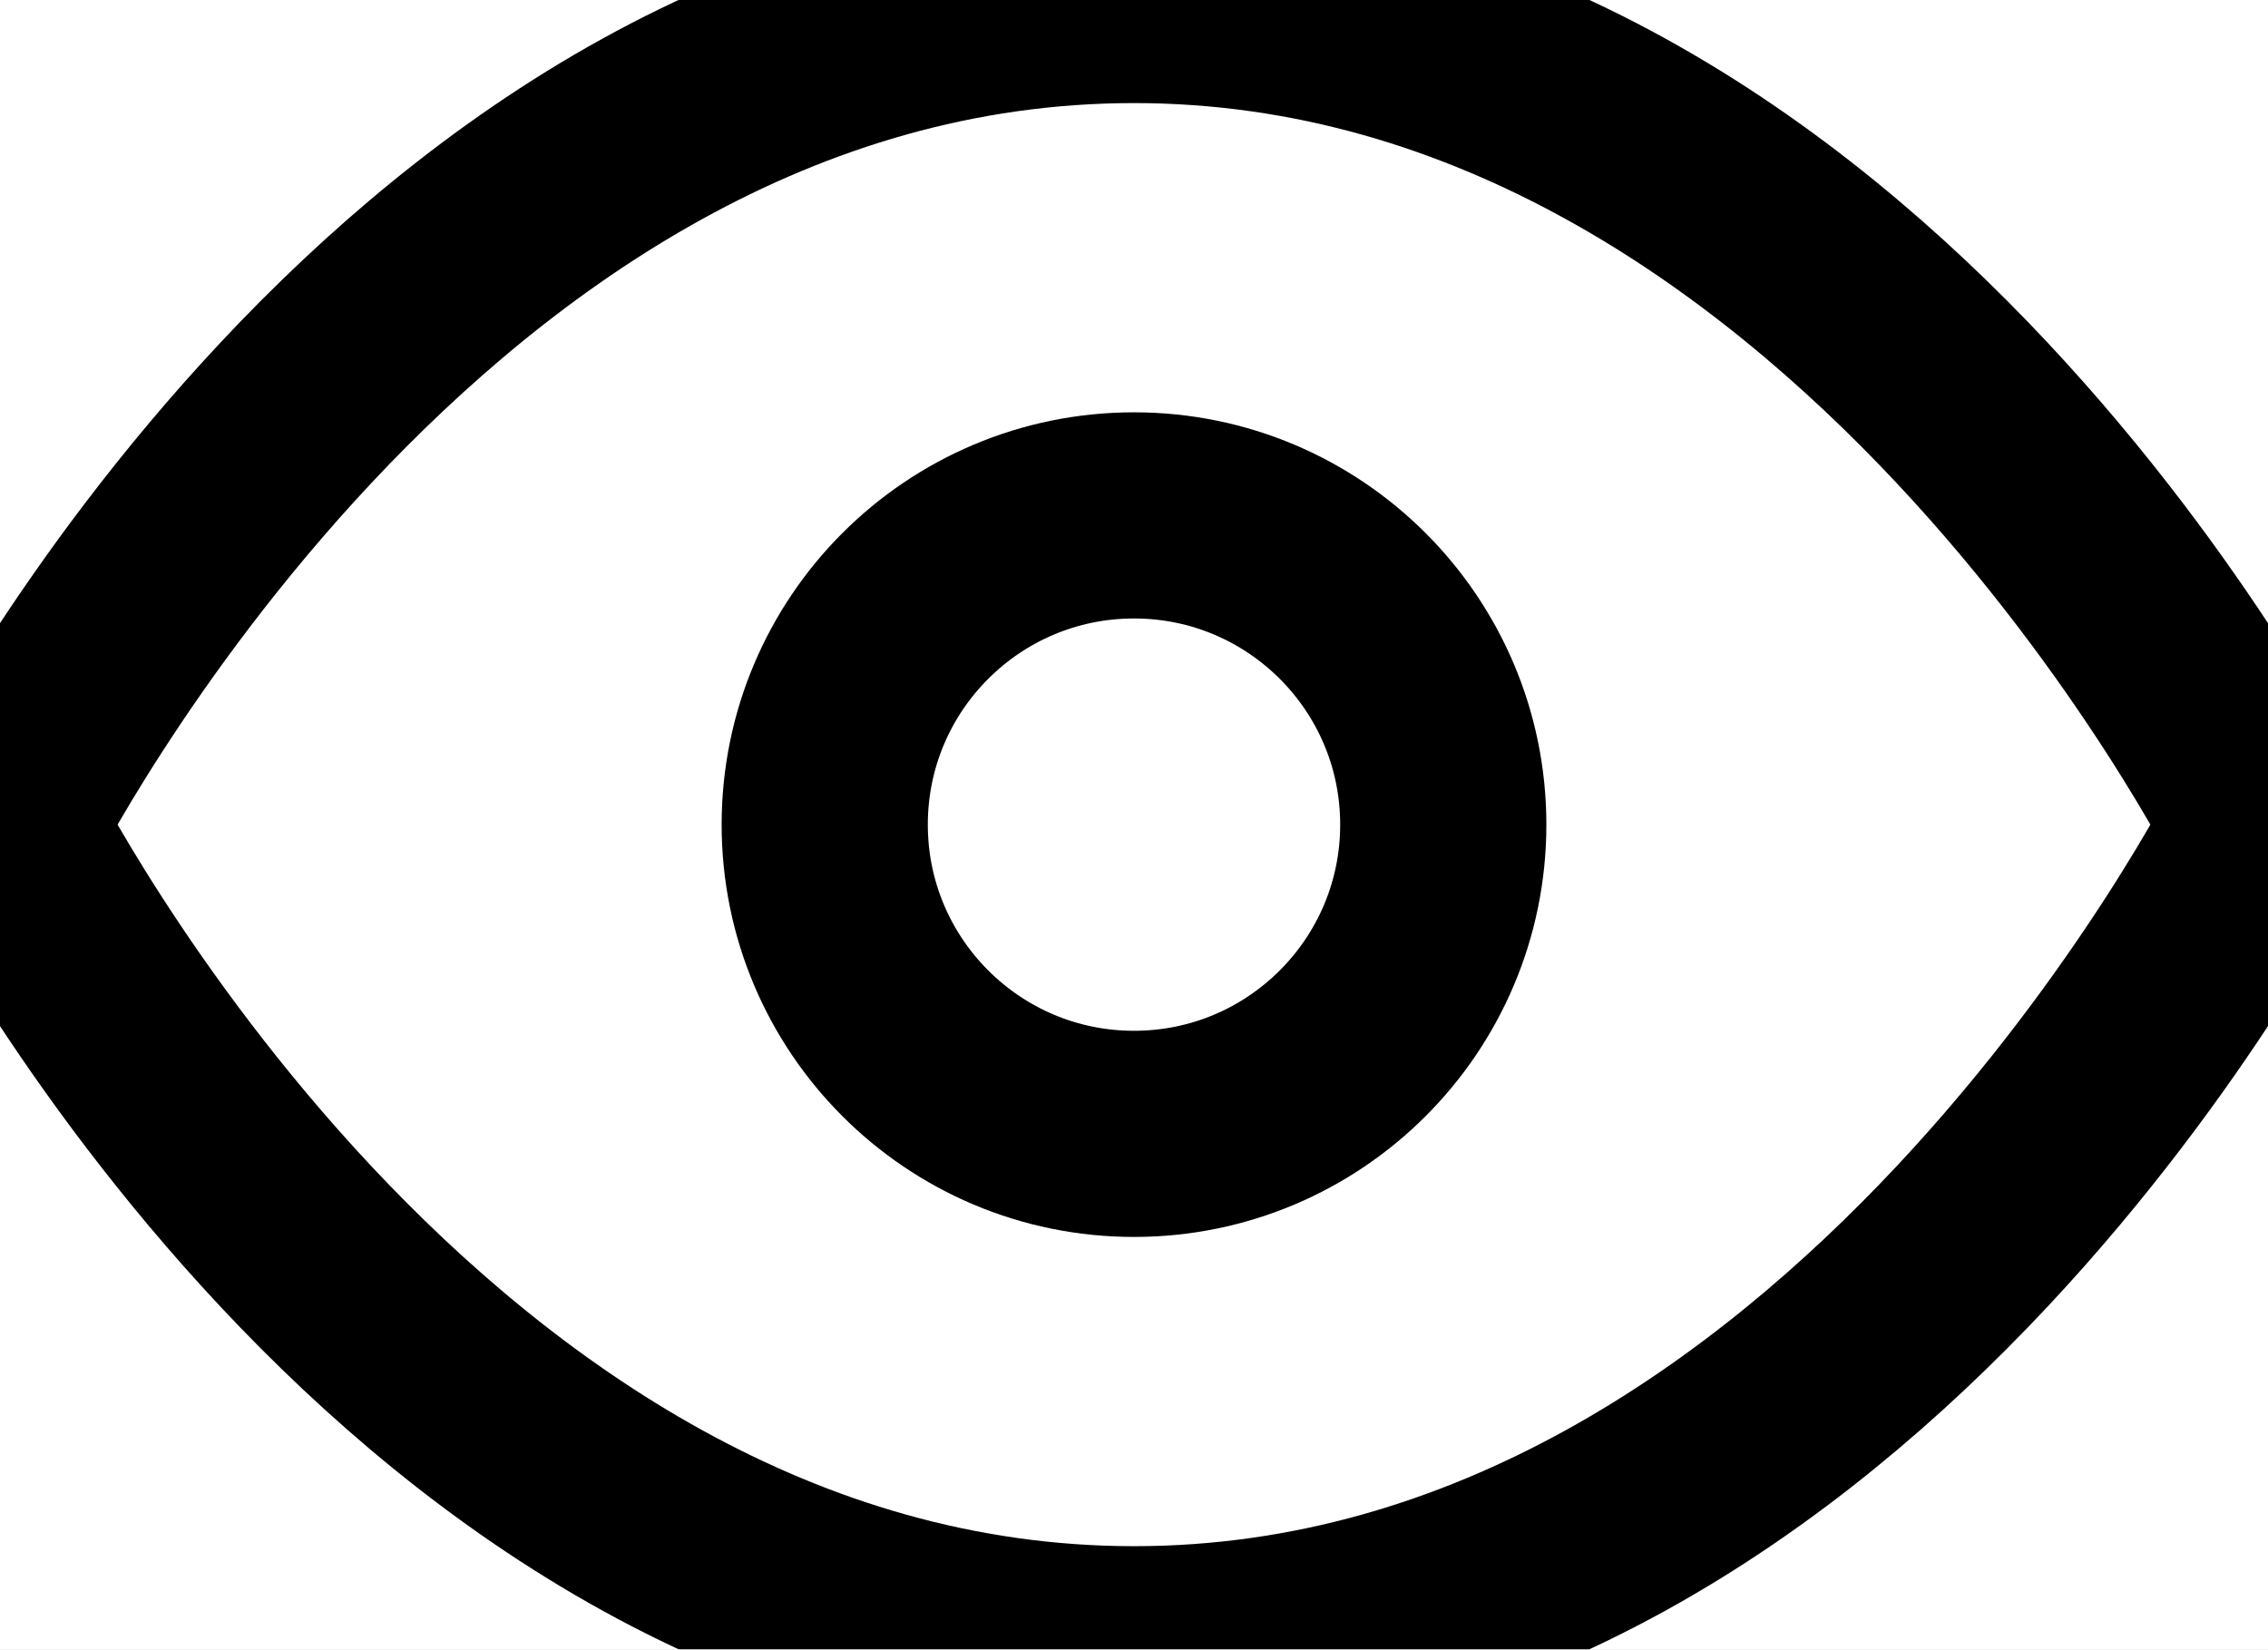
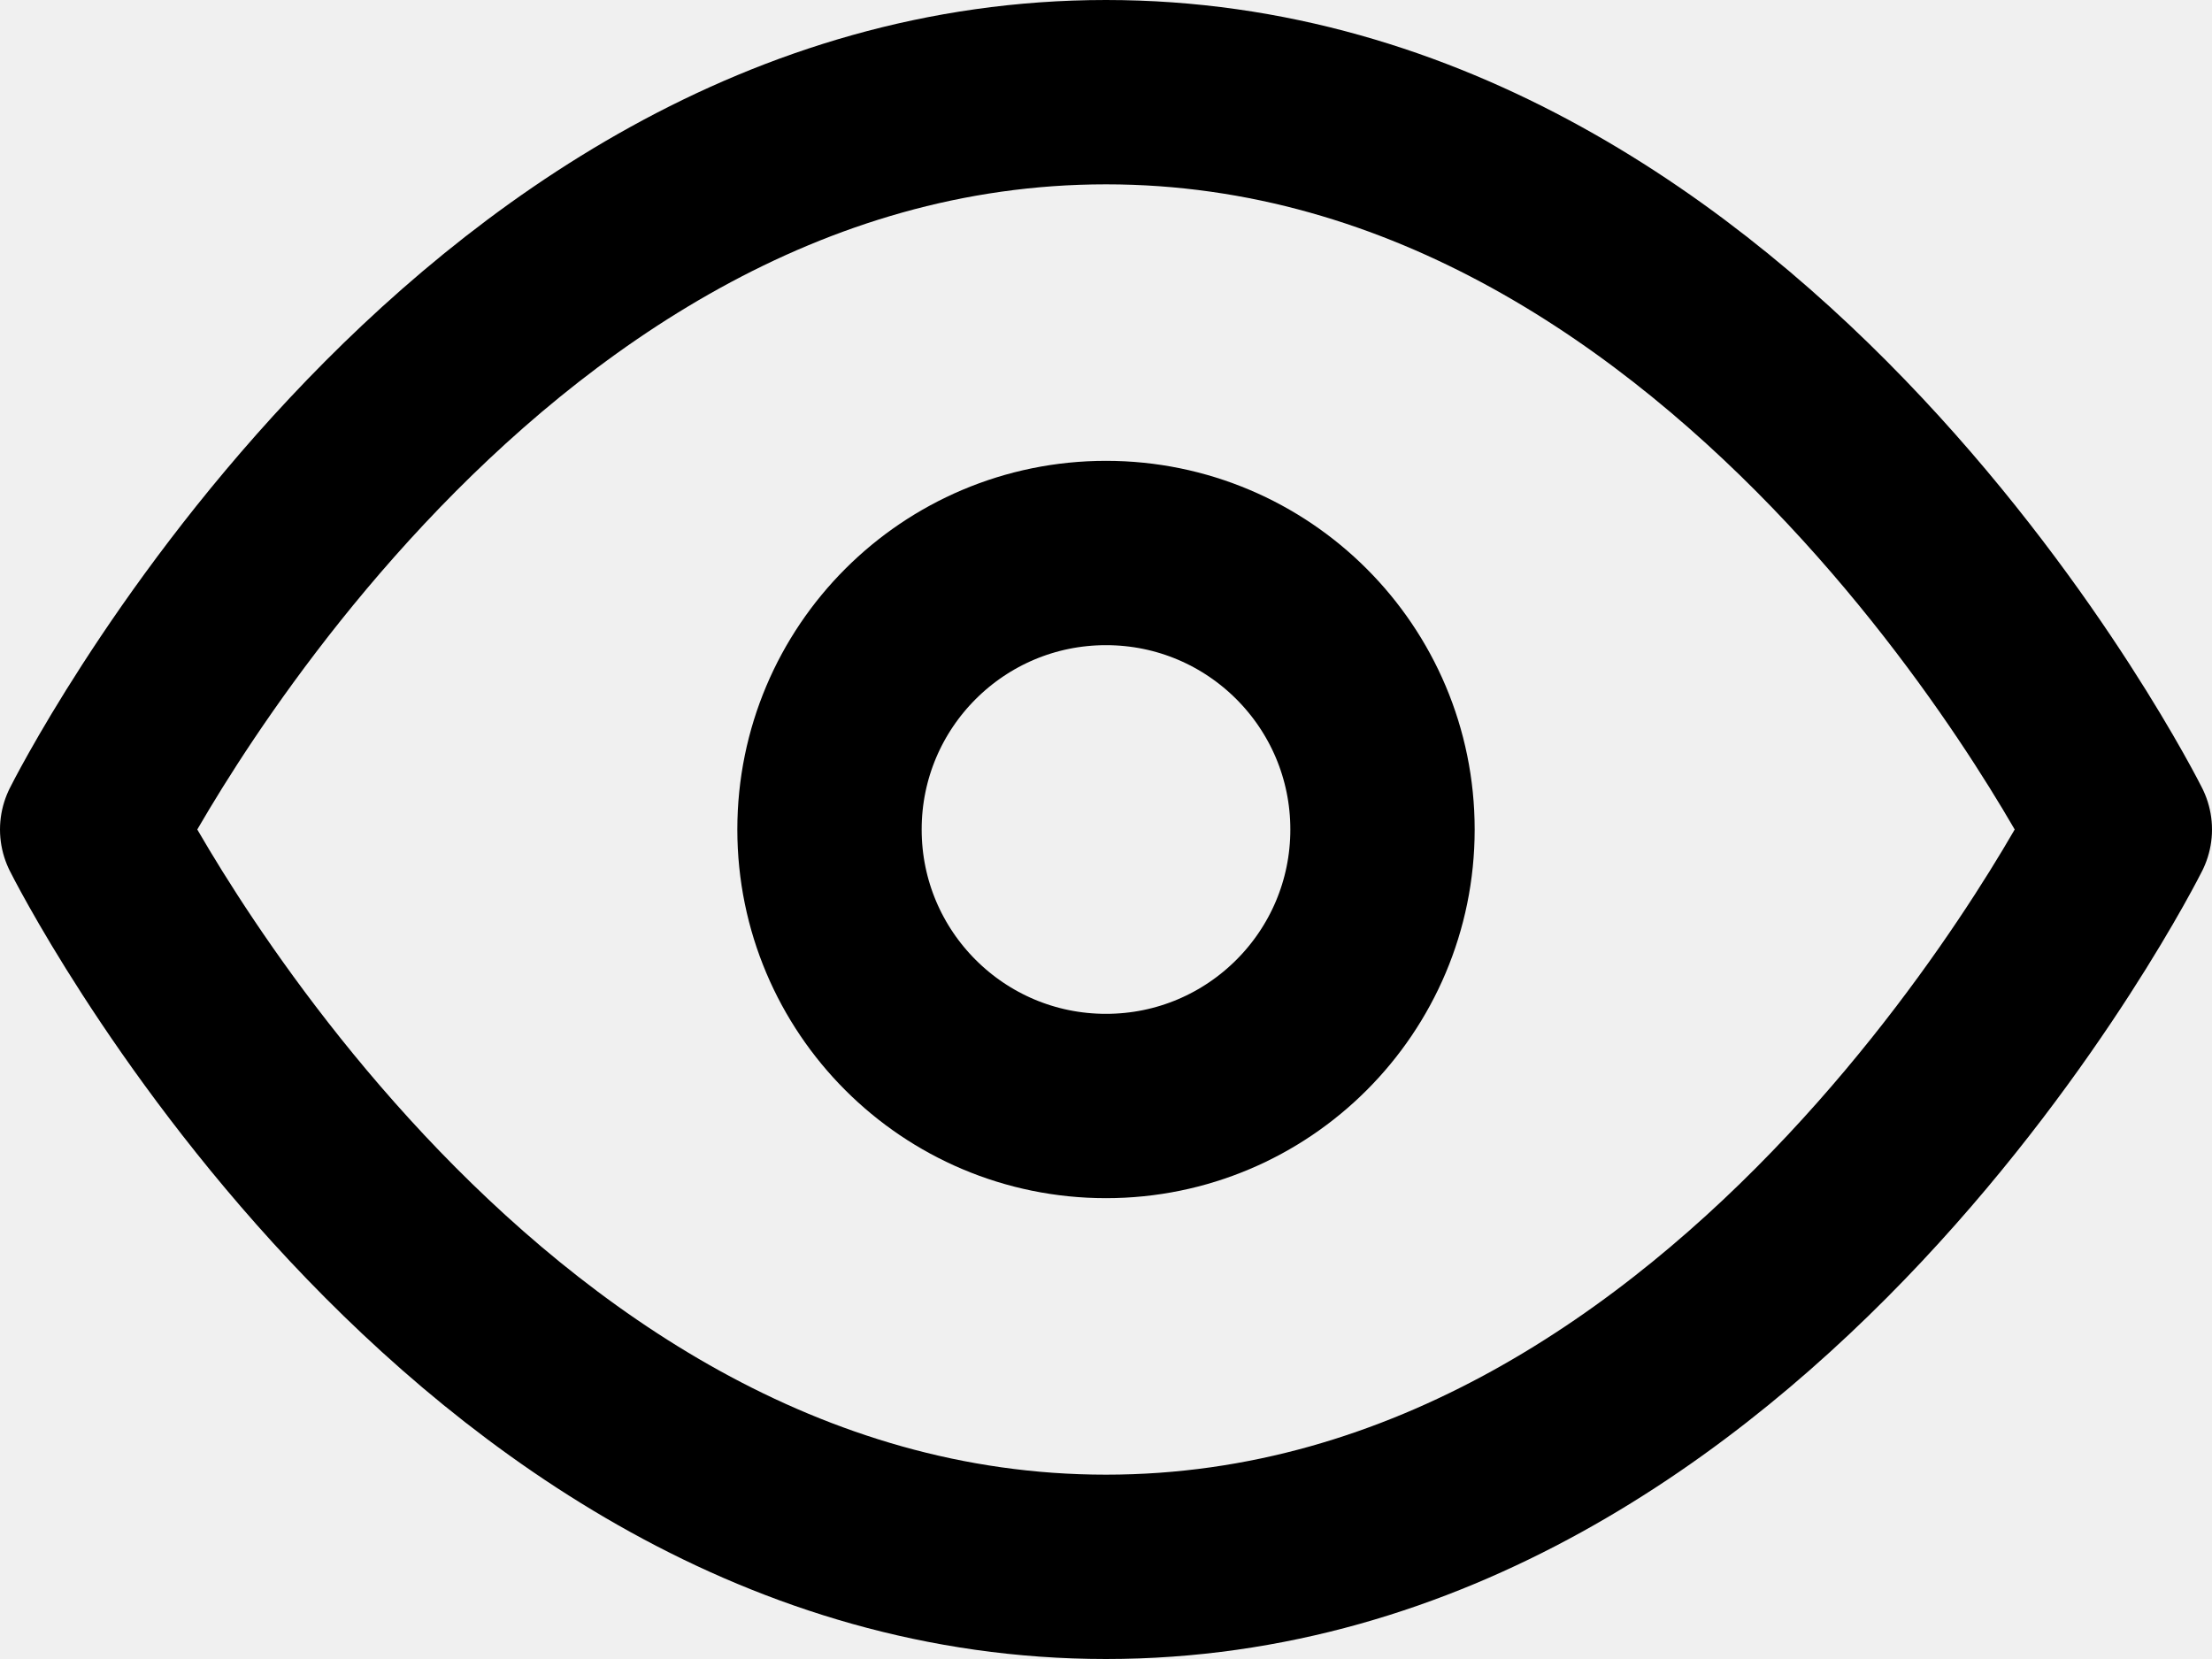
- <svg xmlns="http://www.w3.org/2000/svg" width="22" height="16" viewBox="0 0 22 16" fill="none">
-   <g clip-path="url(#clip0_104_2315)">
-     <rect width="22" height="16" fill="white" />
-     <path d="M0 8C0 8 4 0 11 0C18 0 22 8 22 8C22 8 18 16 11 16C4 16 0 8 0 8Z" stroke="black" stroke-width="2" stroke-linecap="round" stroke-linejoin="round" />
-     <path d="M11 11C12.657 11 14 9.657 14 8C14 6.343 12.657 5 11 5C9.343 5 8 6.343 8 8C8 9.657 9.343 11 11 11Z" stroke="black" stroke-width="2" stroke-linecap="round" stroke-linejoin="round" />
-   </g>
-   <defs>
-     <clipPath id="clip0_104_2315">
-       <rect width="22" height="16" fill="white" />
-     </clipPath>
-   </defs>
+ <svg xmlns="http://www.w3.org/2000/svg" width="24" height="18" viewBox="0 0 24 18" fill="none">
+   <path d="M1 9C1 9 5 1 12 1C19 1 23 9 23 9C23 9 19 17 12 17C5 17 1 9 1 9Z" stroke="black" stroke-width="2" stroke-linecap="round" stroke-linejoin="round" />
+   <path d="M12 12C13.657 12 15 10.657 15 9C15 7.343 13.657 6 12 6C10.343 6 9 7.343 9 9C9 10.657 10.343 12 12 12Z" stroke="black" stroke-width="2" stroke-linecap="round" stroke-linejoin="round" />
</svg>
